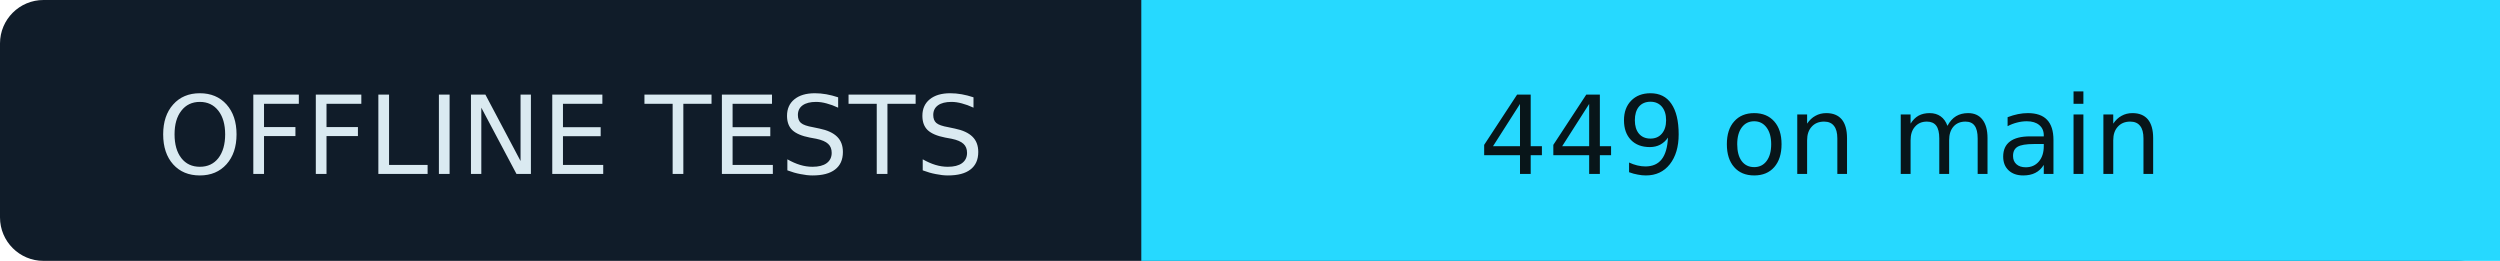
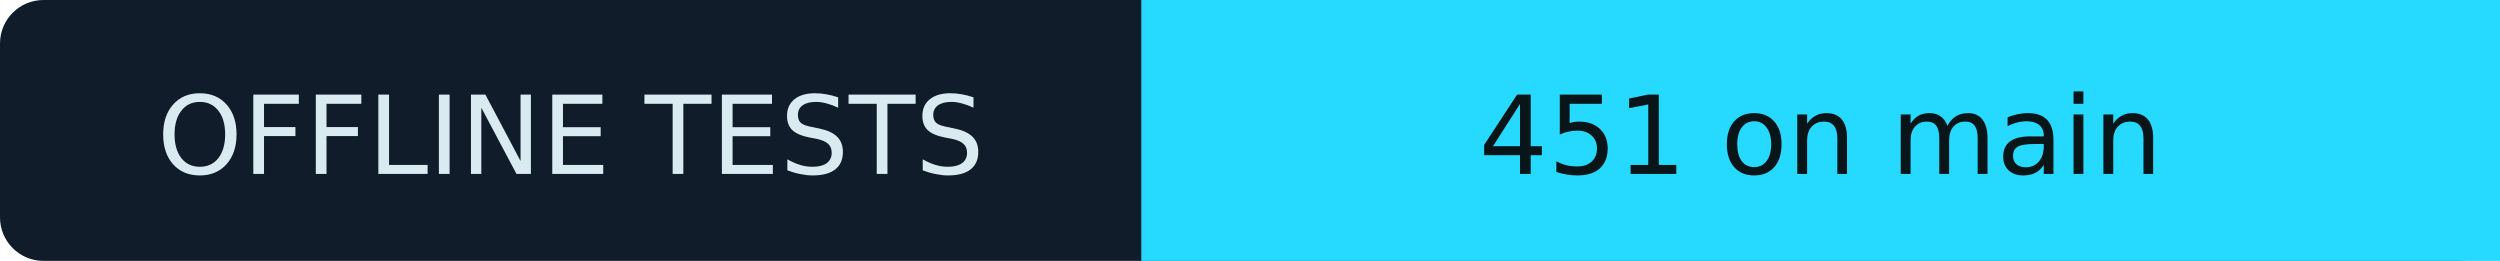
- <svg xmlns="http://www.w3.org/2000/svg" width="230" height="24" role="img" aria-label="OFFLINE TESTS: 449 on main">
+ <svg xmlns="http://www.w3.org/2000/svg" width="230" height="24" role="img" aria-label="OFFLINE TESTS: 451 on main">
  <rect width="230" height="24" rx="4" fill="#101c29" />
  <path d="M105 0h125v24H105z" fill="#26d9ff" />
  <g font-family="DejaVu Sans,Verdana,sans-serif" font-size="10" text-anchor="middle">
    <text x="52.5" y="16" fill="#daeaf1">OFFLINE TESTS</text>
-     <text x="167.5" y="16" fill="#081519">449 on main</text>
+     <text x="167.5" y="16" fill="#081519">451 on main</text>
  </g>
</svg>
